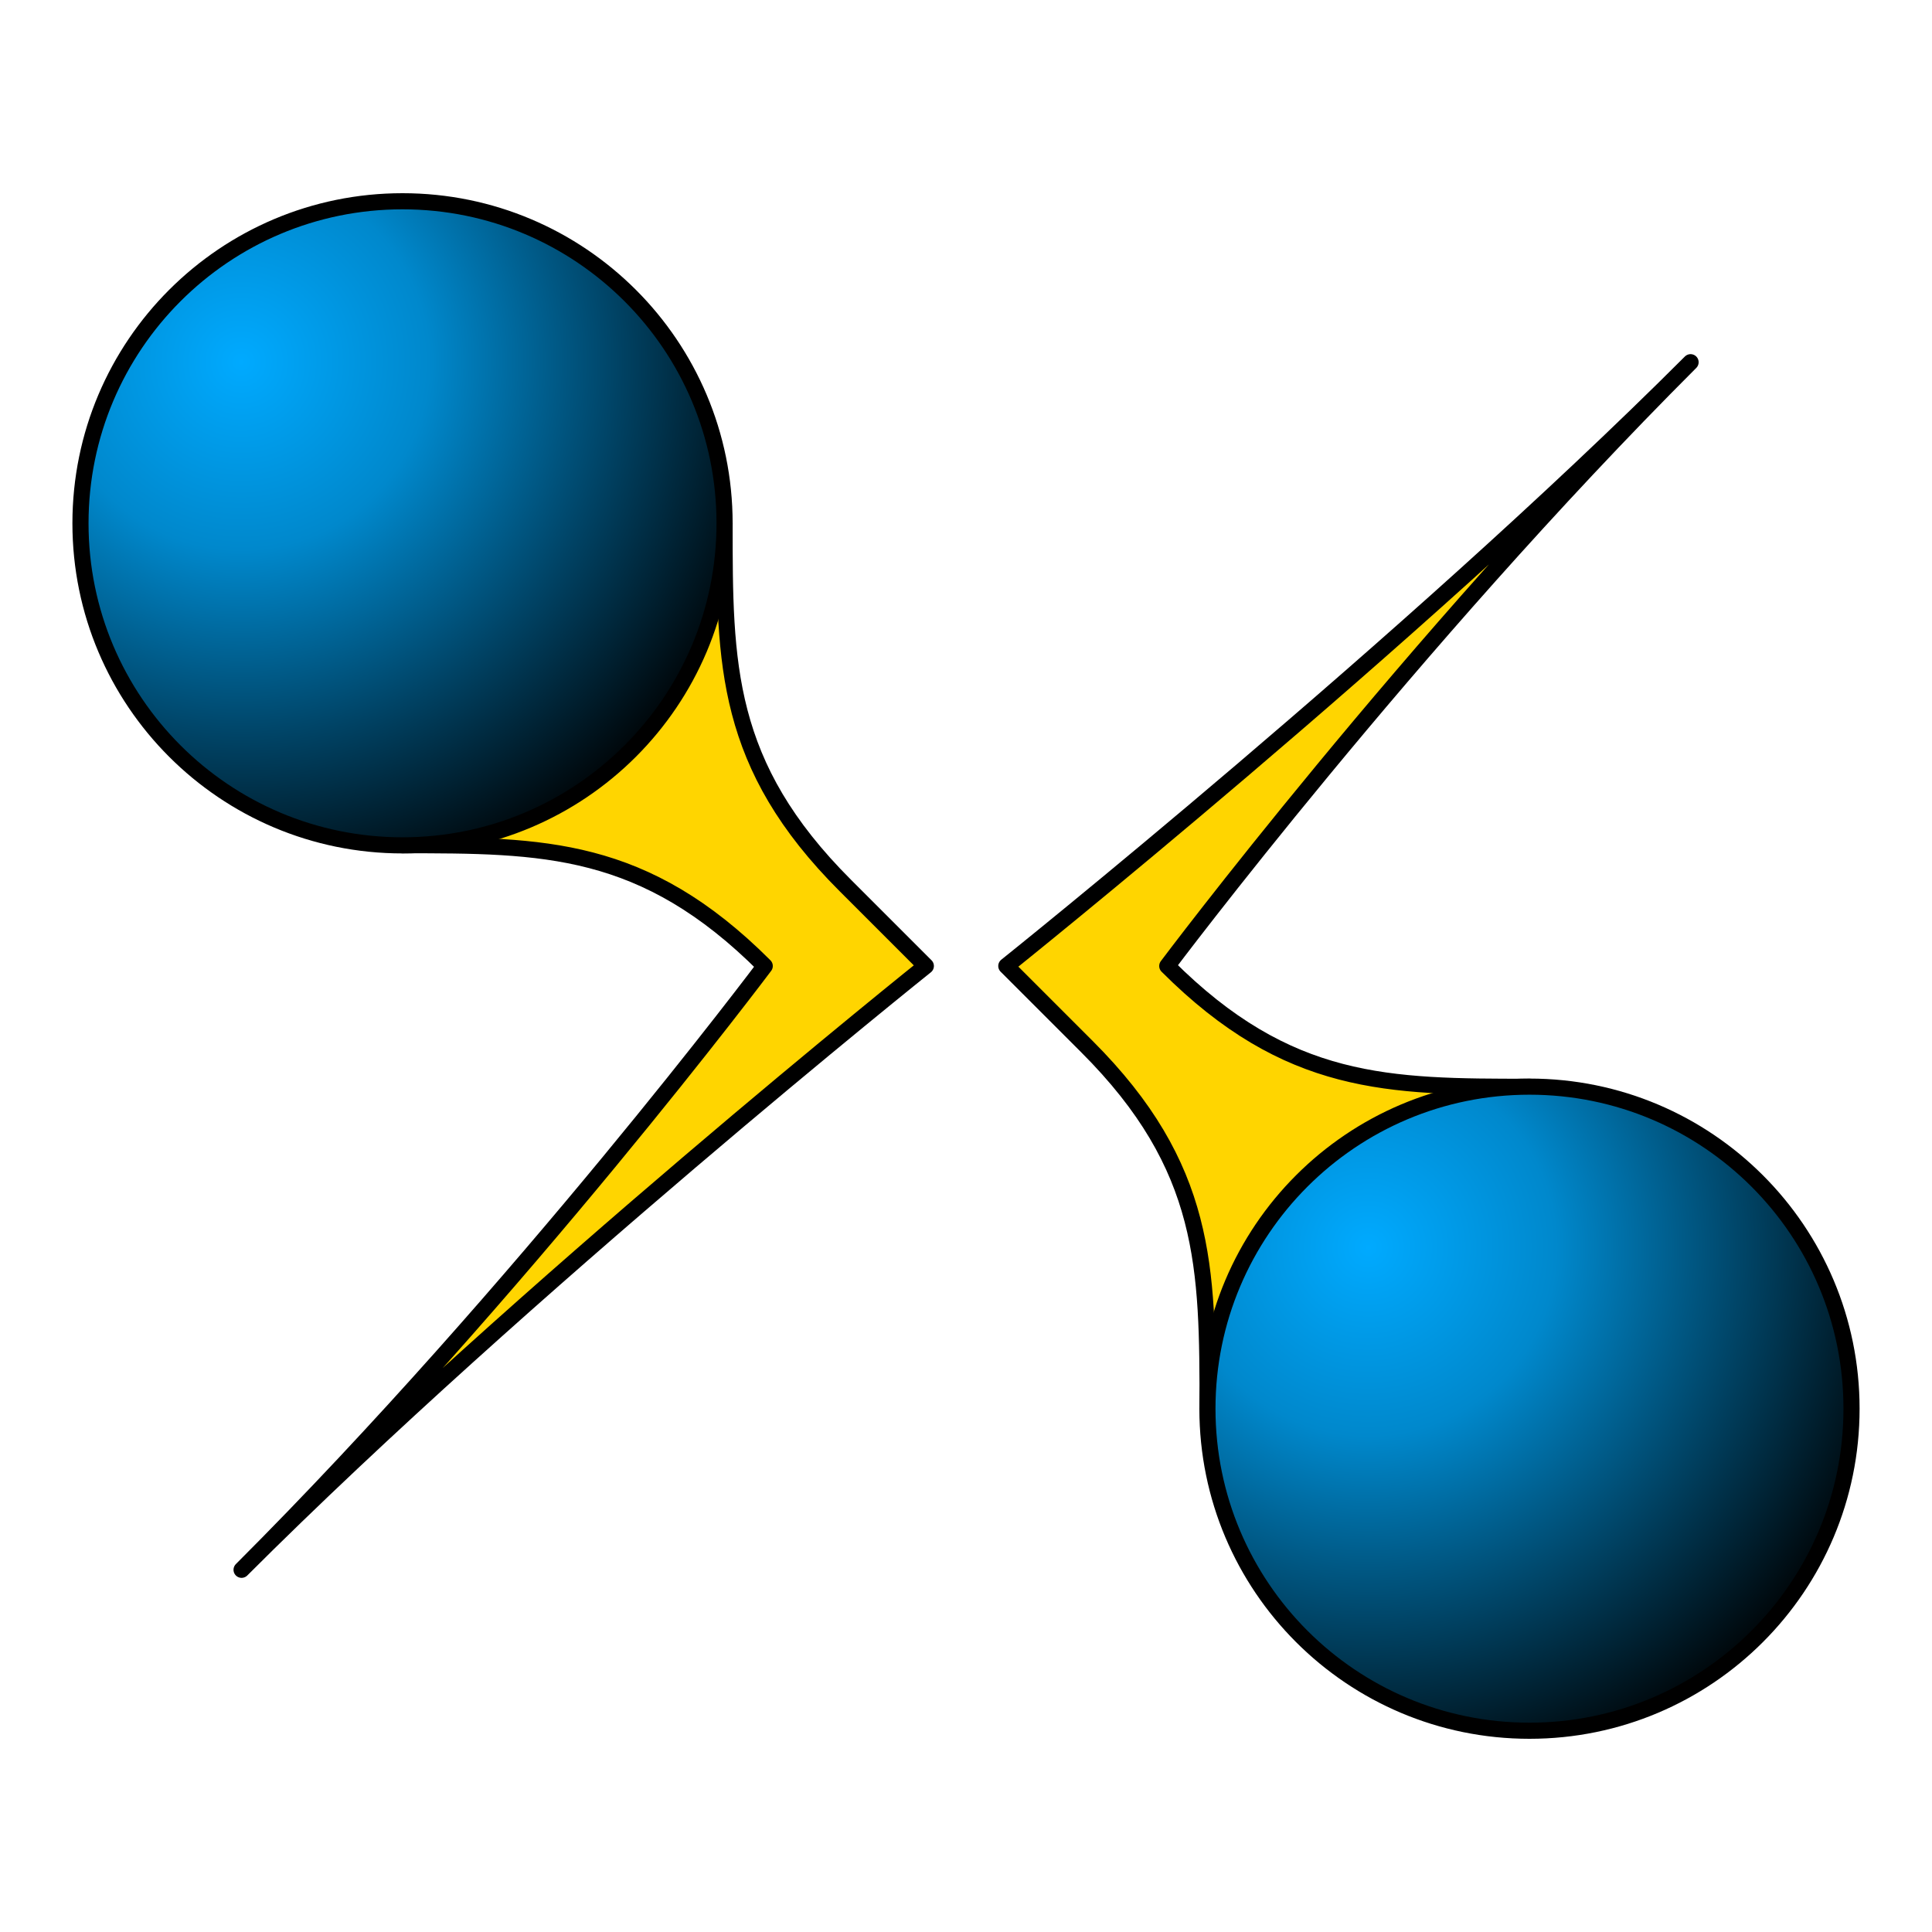
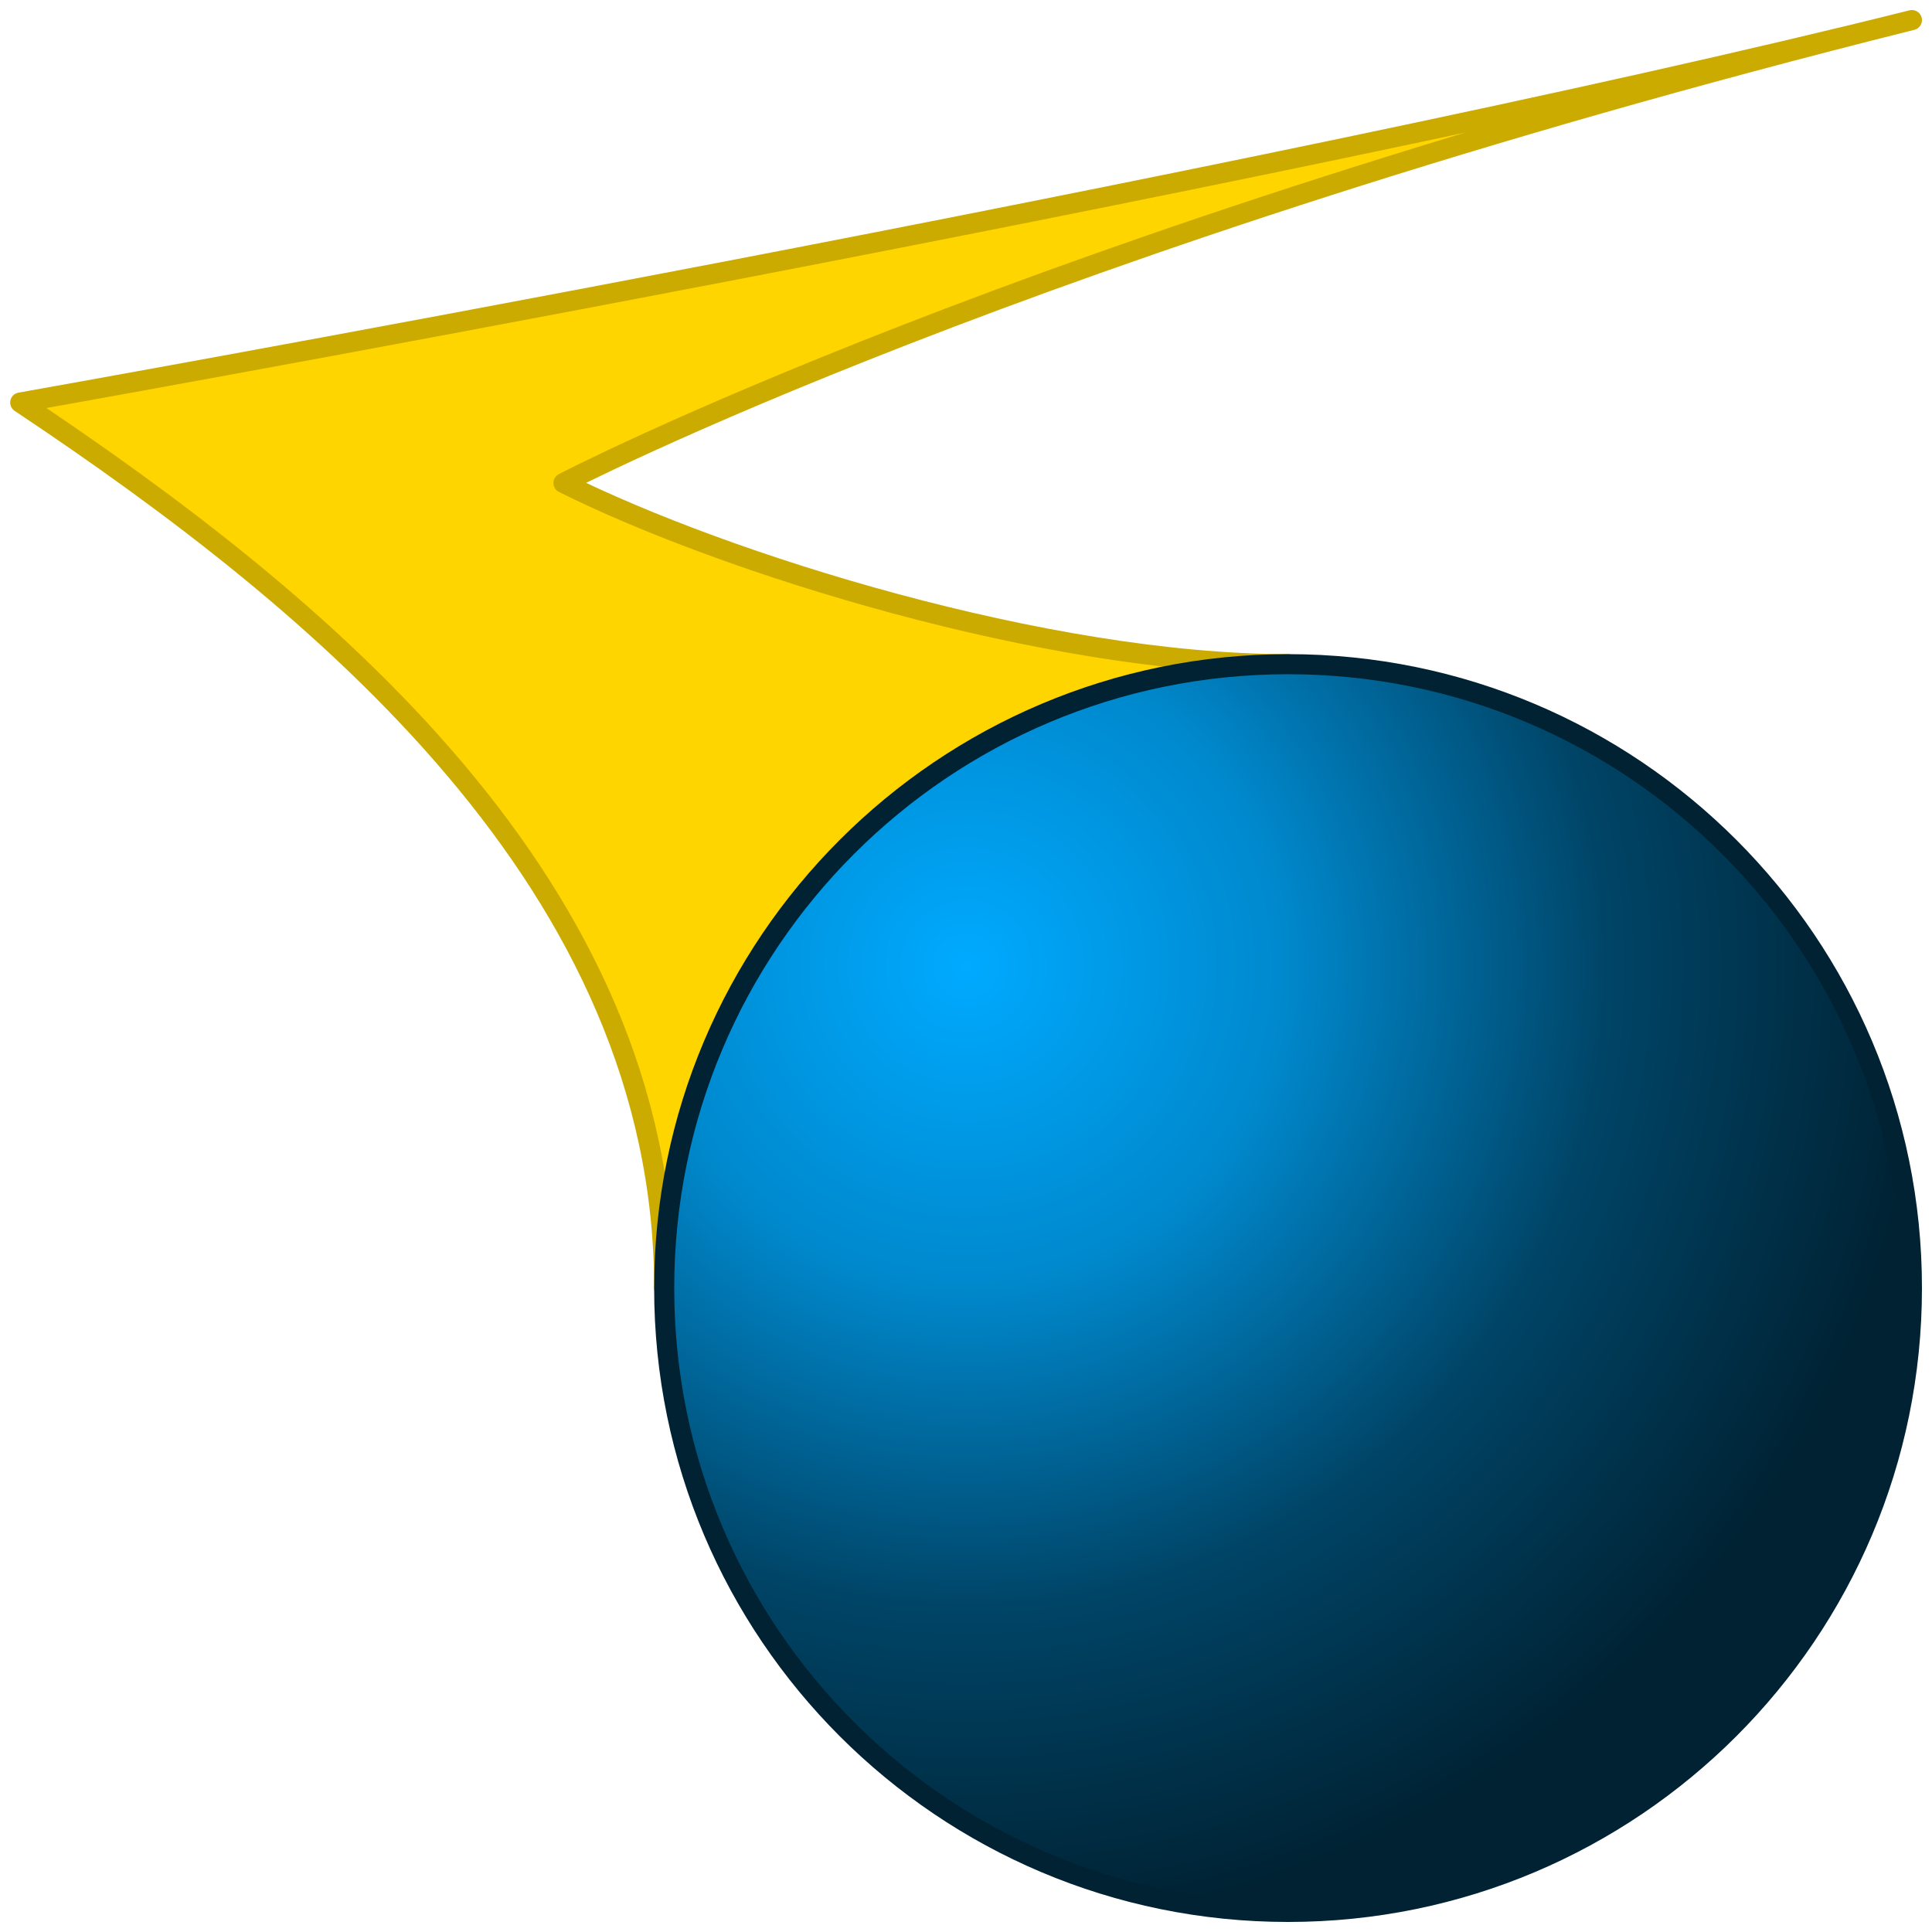
<svg xmlns="http://www.w3.org/2000/svg" xmlns:xlink="http://www.w3.org/1999/xlink" width="48" height="48" viewBox="0 0 12.7 12.7" version="1.1" id="svg1">
  <defs id="defs1">
-     <linearGradient id="linearGradient27">
-       <stop style="stop-color:#00aaff;stop-opacity:1;" offset="0" id="stop24" />
-       <stop style="stop-color:#0088cc;stop-opacity:1;" offset="0.333" id="stop25" />
-       <stop style="stop-color:#004365;stop-opacity:1;" offset="0.667" id="stop26" />
-       <stop style="stop-color:#000000;stop-opacity:1;" offset="1" id="stop27" />
-     </linearGradient>
    <linearGradient id="linearGradient2">
      <stop style="stop-color:#00aaff;stop-opacity:1;" offset="0" id="stop2" />
      <stop style="stop-color:#0088cc;stop-opacity:1;" offset="0.333" id="stop4" />
      <stop style="stop-color:#004466;stop-opacity:1;" offset="0.667" id="stop5" />
-       <stop style="stop-color:#000000;stop-opacity:1;" offset="1" id="stop3" />
+       <stop style="stop-color:#002233;stop-opacity:1;" offset="1" id="stop3" />
    </linearGradient>
-     <radialGradient xlink:href="#linearGradient2" id="radialGradient3" cx="4.9" cy="3.466" fx="4.9" fy="3.466" r="1.984" gradientUnits="userSpaceOnUse" gradientTransform="matrix(-7.2712274e-5,1.866667,-1.866667,-1.811924e-7,15.46664,-0.9437482)" />
-     <radialGradient xlink:href="#linearGradient27" id="radialGradient3-4" cx="4.616" cy="3.466" fx="4.616" fy="3.466" r="1.984" gradientUnits="userSpaceOnUse" gradientTransform="matrix(-7.2712274e-5,1.866667,-1.866667,-1.811924e-7,8.058311,-6.235415)" />
+     <radialGradient xlink:href="#linearGradient2" id="radialGradient3" cx="4.333" cy="4.033" fx="4.333" fy="4.033" r="1.984" gradientUnits="userSpaceOnUse" gradientTransform="matrix(-3.6425479e-4,3.2,-3.200001,0,19.25814,-7.514282)" />
  </defs>
  <g id="layer1">
-     <path style="fill:#ffd500;fill-opacity:1;fill-rule:nonzero;stroke:#000000;stroke-width:0.106;stroke-linecap:round;stroke-linejoin:round;stroke-dasharray:none;stroke-opacity:1" d="M 11.113,2.381 C 9.26,4.233 7.673,6.35 7.673,6.35 8.467,7.144 9.128,7.144 10.054,7.144 L 7.938,9.26 c -4e-7,-0.926 0,-1.588 -0.794,-2.381 L 6.615,6.35 c 0,0 2.646,-2.117 4.498,-3.969 z" id="path17" />
-     <path style="fill:#ffd500;fill-opacity:1;fill-rule:nonzero;stroke:#000000;stroke-width:0.106;stroke-linecap:round;stroke-linejoin:round;stroke-dasharray:none;stroke-opacity:1" d="M 1.588,10.319 C 3.44,8.467 5.027,6.35 5.027,6.35 4.233,5.556 3.572,5.556 2.646,5.556 L 4.763,3.44 c -5e-7,0.926 0,1.588 0.794,2.381 l 0.529,0.529 c 0,0 -2.646,2.117 -4.498,3.969 z" id="path17-4" />
-     <ellipse style="display:inline;mix-blend-mode:normal;fill:url(#radialGradient3-4);fill-rule:nonzero;stroke:#000000;stroke-width:0.106;stroke-linecap:round;stroke-linejoin:round;stroke-dasharray:none" id="path1-1" cy="3.44" cx="2.646" rx="2.117" ry="2.117" />
-     <ellipse style="display:inline;mix-blend-mode:normal;fill:url(#radialGradient3);fill-rule:nonzero;stroke:#000000;stroke-width:0.106;stroke-linecap:round;stroke-linejoin:round;stroke-dasharray:none" id="path1" cy="9.26" cx="10.054" rx="2.117" ry="2.117" />
+     <path style="display:inline;fill:#ffd500;fill-opacity:1;fill-rule:nonzero;stroke:#ccab00;stroke-width:0.132;stroke-linecap:round;stroke-linejoin:round;stroke-dasharray:none;stroke-opacity:1" d="M 12.568,0.132 C 6.747,1.588 3.704,3.175 3.704,3.175 4.763,3.704 6.879,4.366 8.467,4.366 L 4.366,8.467 c 0,-2.646 -2.249,-4.498 -4.233,-5.821 0,0 8.202,-1.455 12.435,-2.514 z" id="path17" />
+     <circle style="display:inline;mix-blend-mode:normal;fill:url(#radialGradient3);fill-rule:nonzero;stroke:#002233;stroke-width:0.132;stroke-linecap:round;stroke-linejoin:round;stroke-dasharray:none;stroke-opacity:1" id="path1" cy="8.467" cx="8.467" r="4.101" />
  </g>
</svg>
